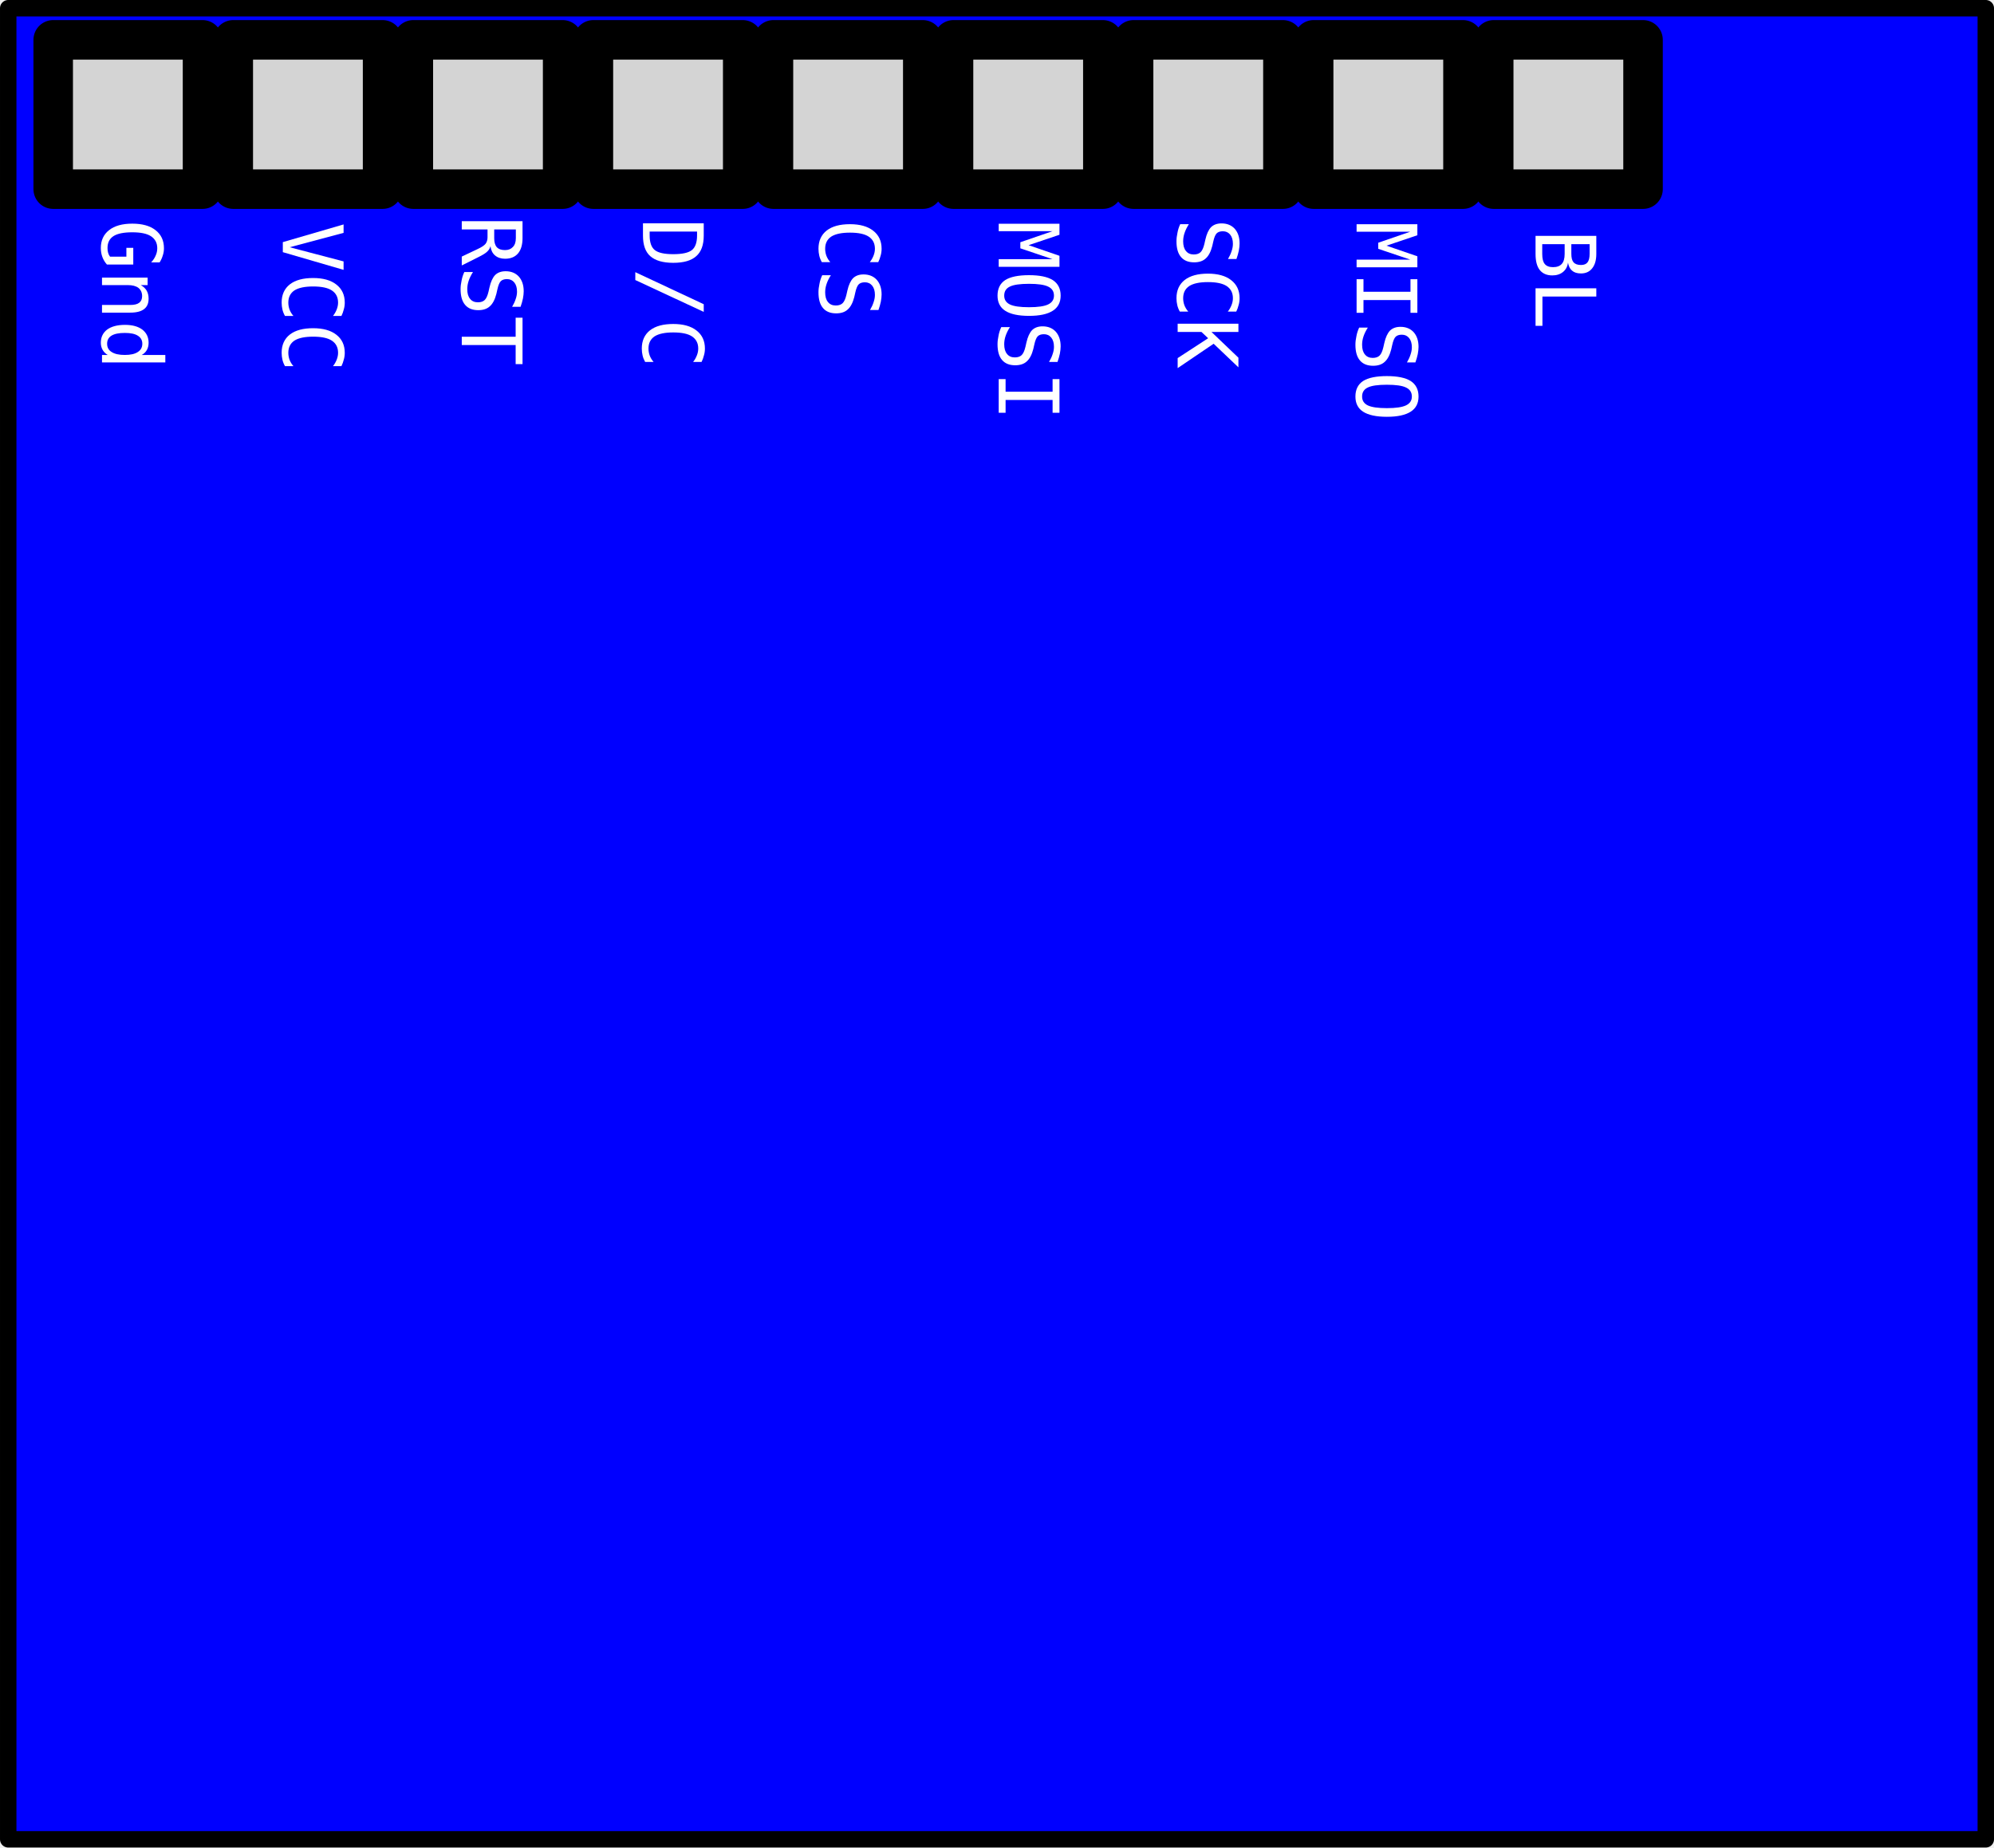
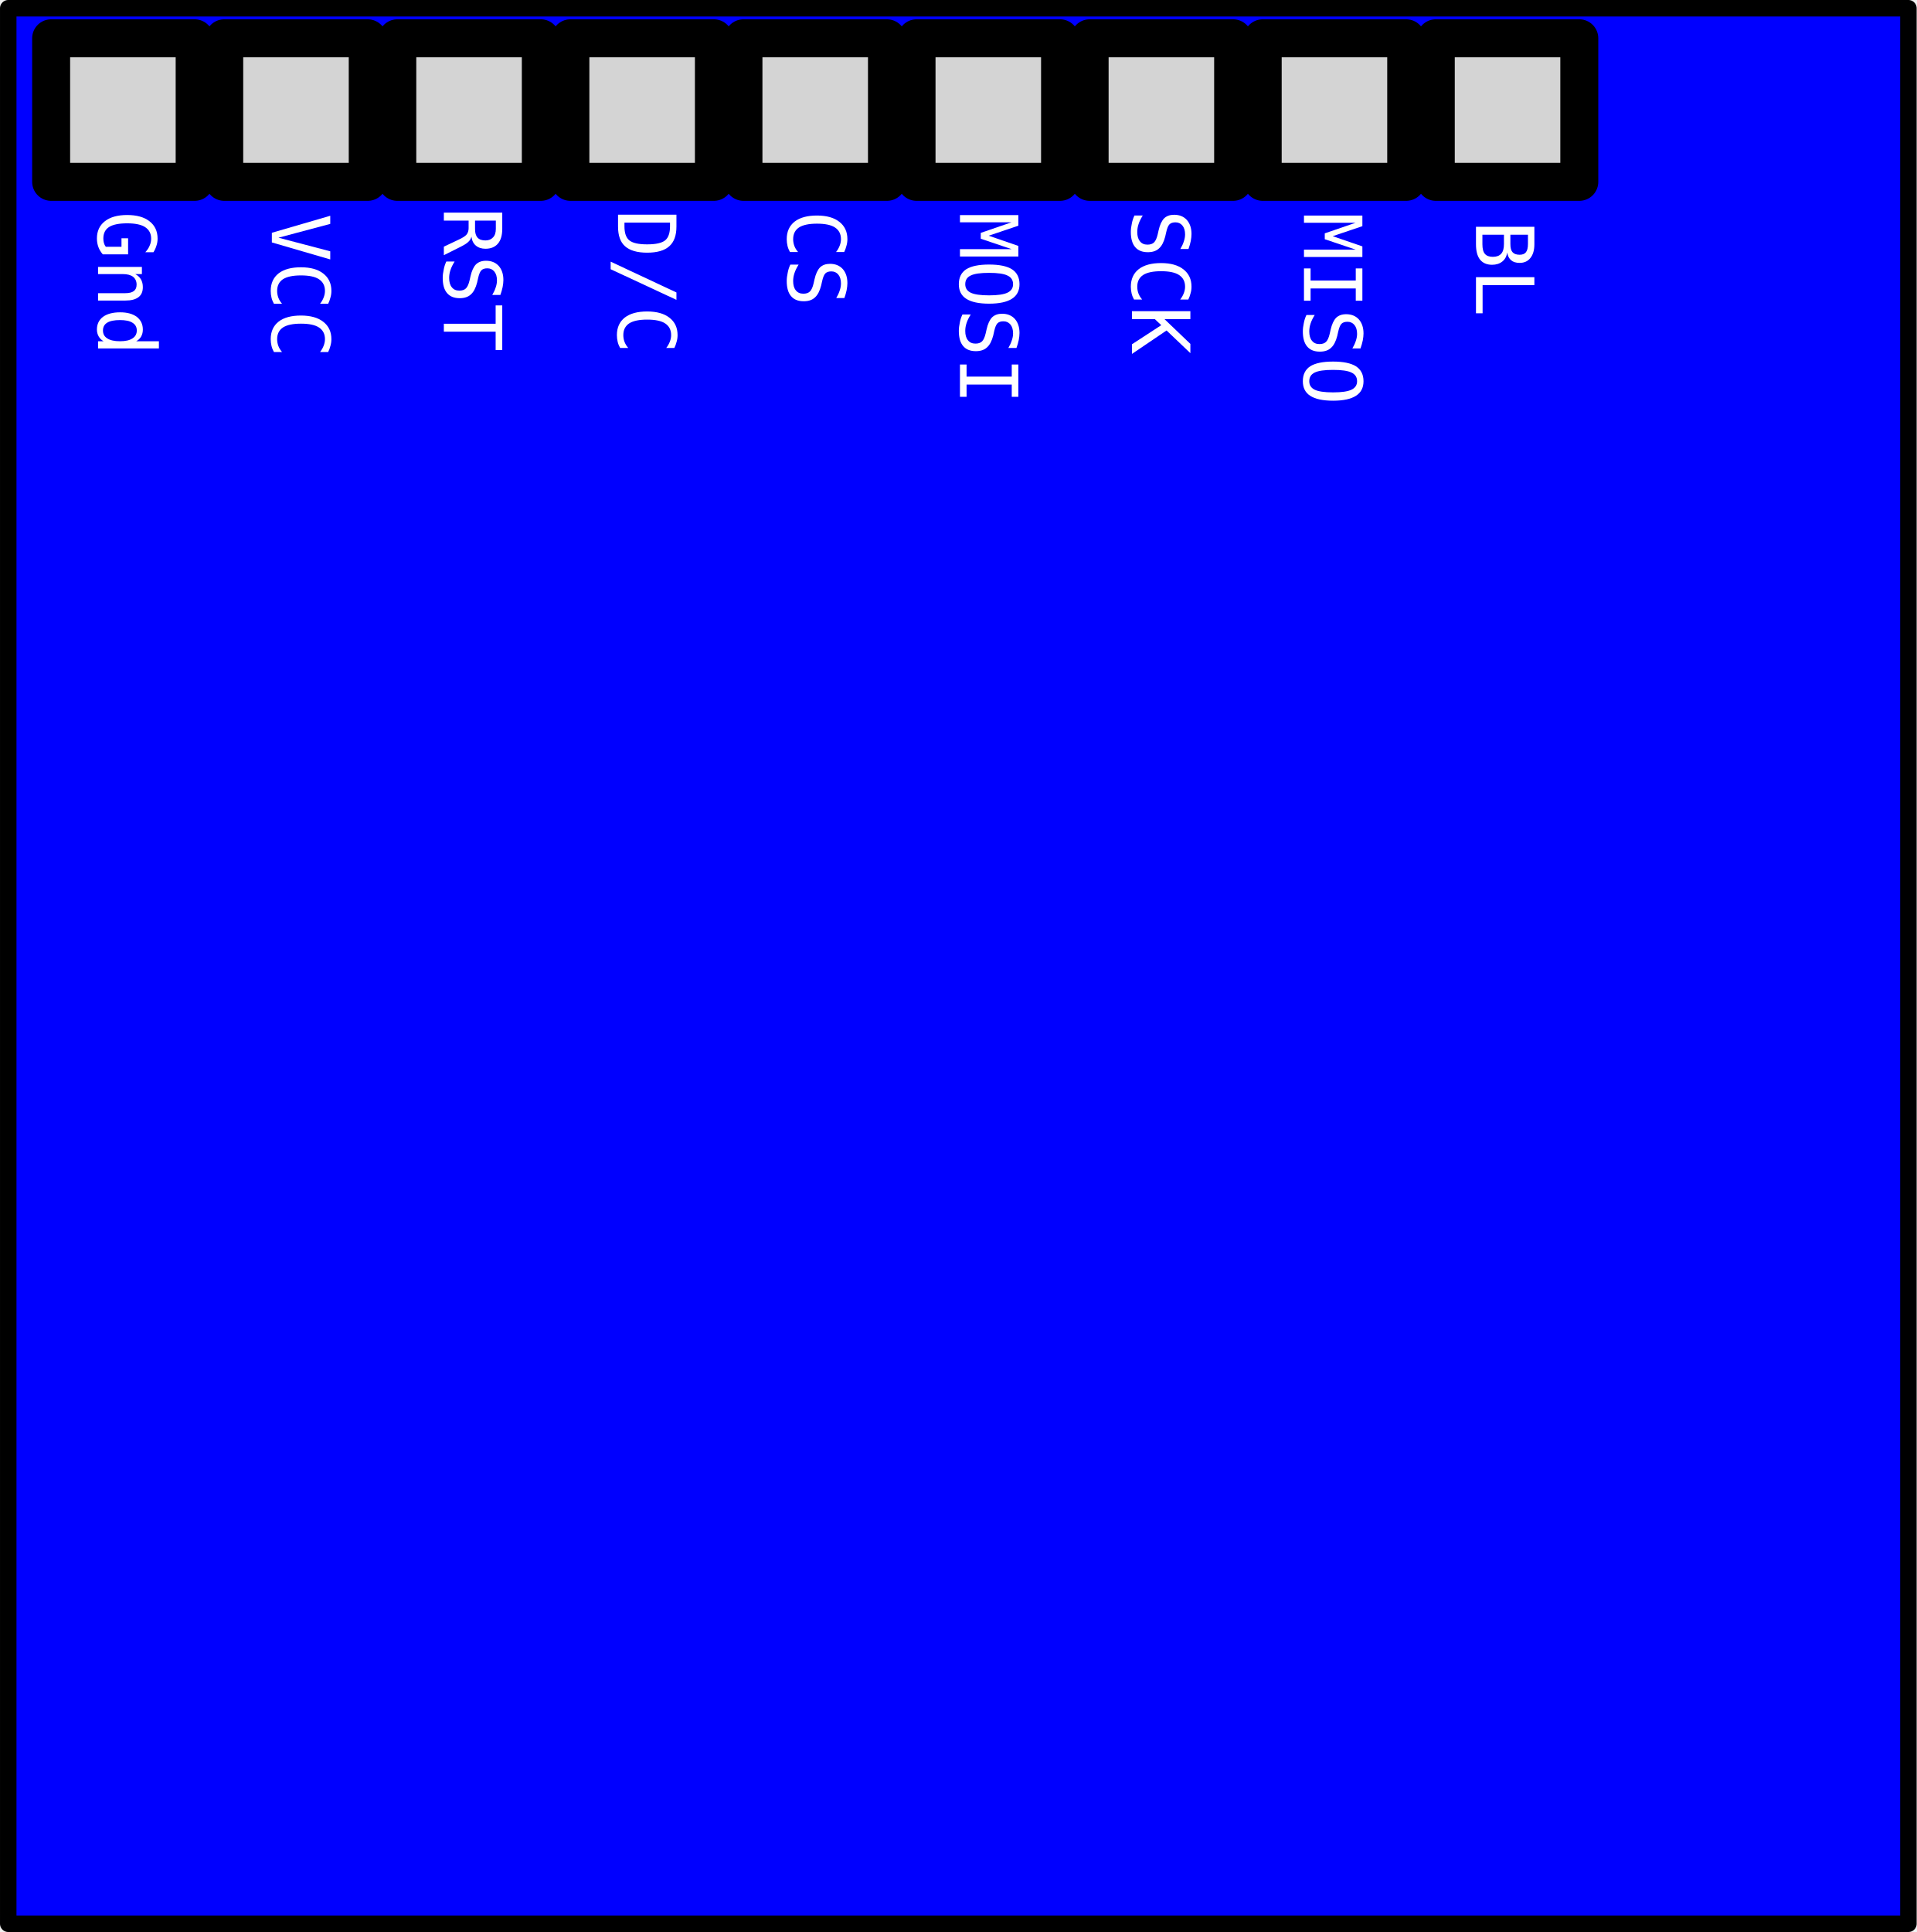
- <svg xmlns="http://www.w3.org/2000/svg" width="158.439" height="146.803" viewBox="0 0 158.439 146.803" version="1.1" id="svg8">
+ <svg xmlns="http://www.w3.org/2000/svg" width="158.439" height="159.682" viewBox="0 0 158.439 159.682" version="1.1" id="svg8">
  <defs id="defs2" />
  <g id="layer1" transform="translate(-18.94964,-27.86586)">
-     <rect style="fill:#0000ff;fill-opacity:1;fill-rule:nonzero;stroke:#000000;stroke-width:1.306;stroke-linecap:round;stroke-linejoin:round;stroke-miterlimit:4;stroke-dasharray:none;stroke-dashoffset:0;stroke-opacity:1" id="rect4487" width="157.133" height="145.497" x="19.603" y="28.519" />
-     <image style="fill:#c8beb7;fill-opacity:1;fill-rule:nonzero;stroke:#000000;stroke-width:0.427;stroke-linecap:round;stroke-linejoin:round;stroke-miterlimit:4;stroke-dasharray:none;stroke-dashoffset:0;stroke-opacity:1" id="thescreen" width="136.673" height="109.33" x="26.118" y="61.528" />
+     <rect style="fill:#0000ff;fill-opacity:1;fill-rule:nonzero;stroke:#000000;stroke-width:1.362;stroke-linecap:round;stroke-linejoin:round;stroke-miterlimit:4;stroke-dasharray:none;stroke-dashoffset:0;stroke-opacity:1" id="rect4487" width="157.077" height="158.32" x="19.631" y="28.547" />
+     <image style="fill:#c8beb7;fill-opacity:1;fill-rule:nonzero;stroke:#000000;stroke-width:0.427;stroke-linecap:round;stroke-linejoin:round;stroke-miterlimit:4;stroke-dasharray:none;stroke-dashoffset:0;stroke-opacity:1" id="thescreen" width="152.963" height="122.36" x="21.698" y="61.528" />
    <rect style="fill:#d4d4d4;fill-opacity:1;fill-rule:nonzero;stroke:#000000;stroke-width:3.139;stroke-linecap:round;stroke-linejoin:round;stroke-miterlimit:4;stroke-dasharray:none;stroke-dashoffset:0;stroke-opacity:1" id="GND" width="11.864" height="11.864" x="23.177" y="31.031" />
    <rect style="fill:#d4d4d4;fill-opacity:1;fill-rule:nonzero;stroke:#000000;stroke-width:3.139;stroke-linecap:round;stroke-linejoin:round;stroke-miterlimit:4;stroke-dasharray:none;stroke-dashoffset:0;stroke-opacity:1" id="VCC" width="11.864" height="11.864" x="37.485" y="31.031" />
    <rect style="fill:#d4d4d4;fill-opacity:1;fill-rule:nonzero;stroke:#000000;stroke-width:3.139;stroke-linecap:round;stroke-linejoin:round;stroke-miterlimit:4;stroke-dasharray:none;stroke-dashoffset:0;stroke-opacity:1" id="DISPLAY_DC" width="11.864" height="11.864" x="66.1" y="31.031" />
    <rect style="fill:#d4d4d4;fill-opacity:1;fill-rule:nonzero;stroke:#000000;stroke-width:3.139;stroke-linecap:round;stroke-linejoin:round;stroke-miterlimit:4;stroke-dasharray:none;stroke-dashoffset:0;stroke-opacity:1" id="DISPLAY_CS" width="11.864" height="11.864" x="80.407" y="31.031" />
    <rect style="fill:#d4d4d4;fill-opacity:1;fill-rule:nonzero;stroke:#000000;stroke-width:3.139;stroke-linecap:round;stroke-linejoin:round;stroke-miterlimit:4;stroke-dasharray:none;stroke-dashoffset:0;stroke-opacity:1" id="DISPLAY_MOSI" width="11.864" height="11.864" x="94.715" y="31.031" />
    <rect style="fill:#d4d4d4;fill-opacity:1;fill-rule:nonzero;stroke:#000000;stroke-width:3.139;stroke-linecap:round;stroke-linejoin:round;stroke-miterlimit:4;stroke-dasharray:none;stroke-dashoffset:0;stroke-opacity:1" id="DISPLAY_SCK" width="11.864" height="11.864" x="109.023" y="31.031" />
    <rect style="fill:#d4d4d4;fill-opacity:1;fill-rule:nonzero;stroke:#000000;stroke-width:3.139;stroke-linecap:round;stroke-linejoin:round;stroke-miterlimit:4;stroke-dasharray:none;stroke-dashoffset:0;stroke-opacity:1" id="DISPLAY_MISO" width="11.864" height="11.864" x="123.33" y="31.031" />
    <text xml:space="preserve" style="font-style:normal;font-variant:normal;font-weight:normal;font-stretch:normal;font-size:6.63px;line-height:1.25;font-family:consolas;-inkscape-font-specification:consolas;letter-spacing:0px;word-spacing:0px;fill:#ffffff;fill-opacity:1;stroke:none;stroke-width:0.226" x="45.309" y="-27.057" id="text4619" transform="rotate(90)">
      <tspan id="tspan4617" x="45.309" y="-27.057" style="font-size:6.63px;fill:#ffffff;fill-opacity:1;stroke-width:0.226">Gnd</tspan>
    </text>
    <text xml:space="preserve" style="font-style:normal;font-variant:normal;font-weight:normal;font-stretch:normal;font-size:6.63px;line-height:1.25;font-family:consolas;-inkscape-font-specification:consolas;letter-spacing:0px;word-spacing:0px;fill:#ffffff;fill-opacity:1;stroke:none;stroke-width:0.226" x="45.51" y="-41.42" id="text4619-4" transform="rotate(90)">
      <tspan id="tspan4617-3" x="45.51" y="-41.42" style="font-size:6.63px;fill:#ffffff;fill-opacity:1;stroke-width:0.226">VCC</tspan>
    </text>
    <text xml:space="preserve" style="font-style:normal;font-variant:normal;font-weight:normal;font-stretch:normal;font-size:6.63px;line-height:1.25;font-family:consolas;-inkscape-font-specification:consolas;letter-spacing:0px;word-spacing:0px;fill:#ffffff;fill-opacity:1;stroke:none;stroke-width:0.226" x="45.17" y="-70.037" id="text4619-4-9" transform="rotate(90)">
      <tspan id="tspan4617-3-1" x="45.17" y="-70.037" style="font-size:6.63px;fill:#ffffff;fill-opacity:1;stroke-width:0.226">D/C</tspan>
    </text>
    <text xml:space="preserve" style="font-style:normal;font-variant:normal;font-weight:normal;font-stretch:normal;font-size:6.63px;line-height:1.25;font-family:consolas;-inkscape-font-specification:consolas;letter-spacing:0px;word-spacing:0px;fill:#ffffff;fill-opacity:1;stroke:none;stroke-width:0.226" x="45.225" y="-84.081" id="text4619-4-9-2" transform="rotate(90)">
      <tspan id="tspan4617-3-1-5" x="45.225" y="-84.081" style="font-size:6.63px;fill:#ffffff;fill-opacity:1;stroke-width:0.226">CS</tspan>
    </text>
    <text xml:space="preserve" style="font-style:normal;font-variant:normal;font-weight:normal;font-stretch:normal;font-size:6.63px;line-height:1.25;font-family:consolas;-inkscape-font-specification:consolas;letter-spacing:0px;word-spacing:0px;fill:#ffffff;fill-opacity:1;stroke:none;stroke-width:0.226" x="45.364" y="-98.301" id="text4619-4-9-8" transform="rotate(90)">
      <tspan id="tspan4617-3-1-9" x="45.364" y="-98.301" style="font-size:6.63px;fill:#ffffff;fill-opacity:1;stroke-width:0.226">MOSI</tspan>
    </text>
    <text xml:space="preserve" style="font-style:normal;font-variant:normal;font-weight:normal;font-stretch:normal;font-size:6.63px;line-height:1.25;font-family:consolas;-inkscape-font-specification:consolas;letter-spacing:0px;word-spacing:0px;fill:#ffffff;fill-opacity:1;stroke:none;stroke-width:0.226" x="45.163" y="-112.522" id="text4619-4-9-3" transform="rotate(90)">
      <tspan id="tspan4617-3-1-7" x="45.163" y="-112.522" style="font-size:6.63px;fill:#ffffff;fill-opacity:1;stroke-width:0.226">SCK</tspan>
    </text>
    <text xml:space="preserve" style="font-style:normal;font-variant:normal;font-weight:normal;font-stretch:normal;font-size:6.63px;line-height:1.25;font-family:consolas;-inkscape-font-specification:consolas;letter-spacing:0px;word-spacing:0px;fill:#ffffff;fill-opacity:1;stroke:none;stroke-width:0.226" x="46.078" y="-140.962" id="text4619-4-9-0" transform="rotate(90)">
      <tspan id="tspan4617-3-1-72" x="46.078" y="-140.962" style="font-size:6.63px;fill:#ffffff;fill-opacity:1;stroke-width:0.226">BL</tspan>
    </text>
    <rect style="fill:#d4d4d4;fill-opacity:1;fill-rule:nonzero;stroke:#000000;stroke-width:3.139;stroke-linecap:round;stroke-linejoin:round;stroke-miterlimit:4;stroke-dasharray:none;stroke-dashoffset:0;stroke-opacity:1" id="DISPLAY_RST" width="11.864" height="11.864" x="51.792" y="31.031" />
    <text xml:space="preserve" style="font-style:normal;font-variant:normal;font-weight:normal;font-stretch:normal;font-size:6.63px;line-height:1.25;font-family:consolas;-inkscape-font-specification:consolas;letter-spacing:0px;word-spacing:0px;fill:#ffffff;fill-opacity:1;stroke:none;stroke-width:0.226" x="44.972" y="-55.64" id="text4619-4-94" transform="rotate(90)">
      <tspan id="tspan4617-3-6" x="44.972" y="-55.64" style="font-size:6.63px;fill:#ffffff;fill-opacity:1;stroke-width:0.226">RST</tspan>
    </text>
    <rect style="fill:#d4d4d4;fill-opacity:1;fill-rule:nonzero;stroke:#000000;stroke-width:3.139;stroke-linecap:round;stroke-linejoin:round;stroke-miterlimit:4;stroke-dasharray:none;stroke-dashoffset:0;stroke-opacity:1" id="DISPLAY_BL" width="11.864" height="11.864" x="137.638" y="31.031" />
    <text xml:space="preserve" style="font-style:normal;font-variant:normal;font-weight:normal;font-stretch:normal;font-size:6.63px;line-height:1.25;font-family:consolas;-inkscape-font-specification:consolas;letter-spacing:0px;word-spacing:0px;fill:#ffffff;fill-opacity:1;stroke:none;stroke-width:0.226" x="45.403" y="-126.742" id="text4619-4-9-0-6" transform="rotate(90)">
      <tspan id="tspan4617-3-1-72-8" x="45.403" y="-126.742" style="font-size:6.63px;fill:#ffffff;fill-opacity:1;stroke-width:0.226">MISO</tspan>
    </text>
  </g>
</svg>
